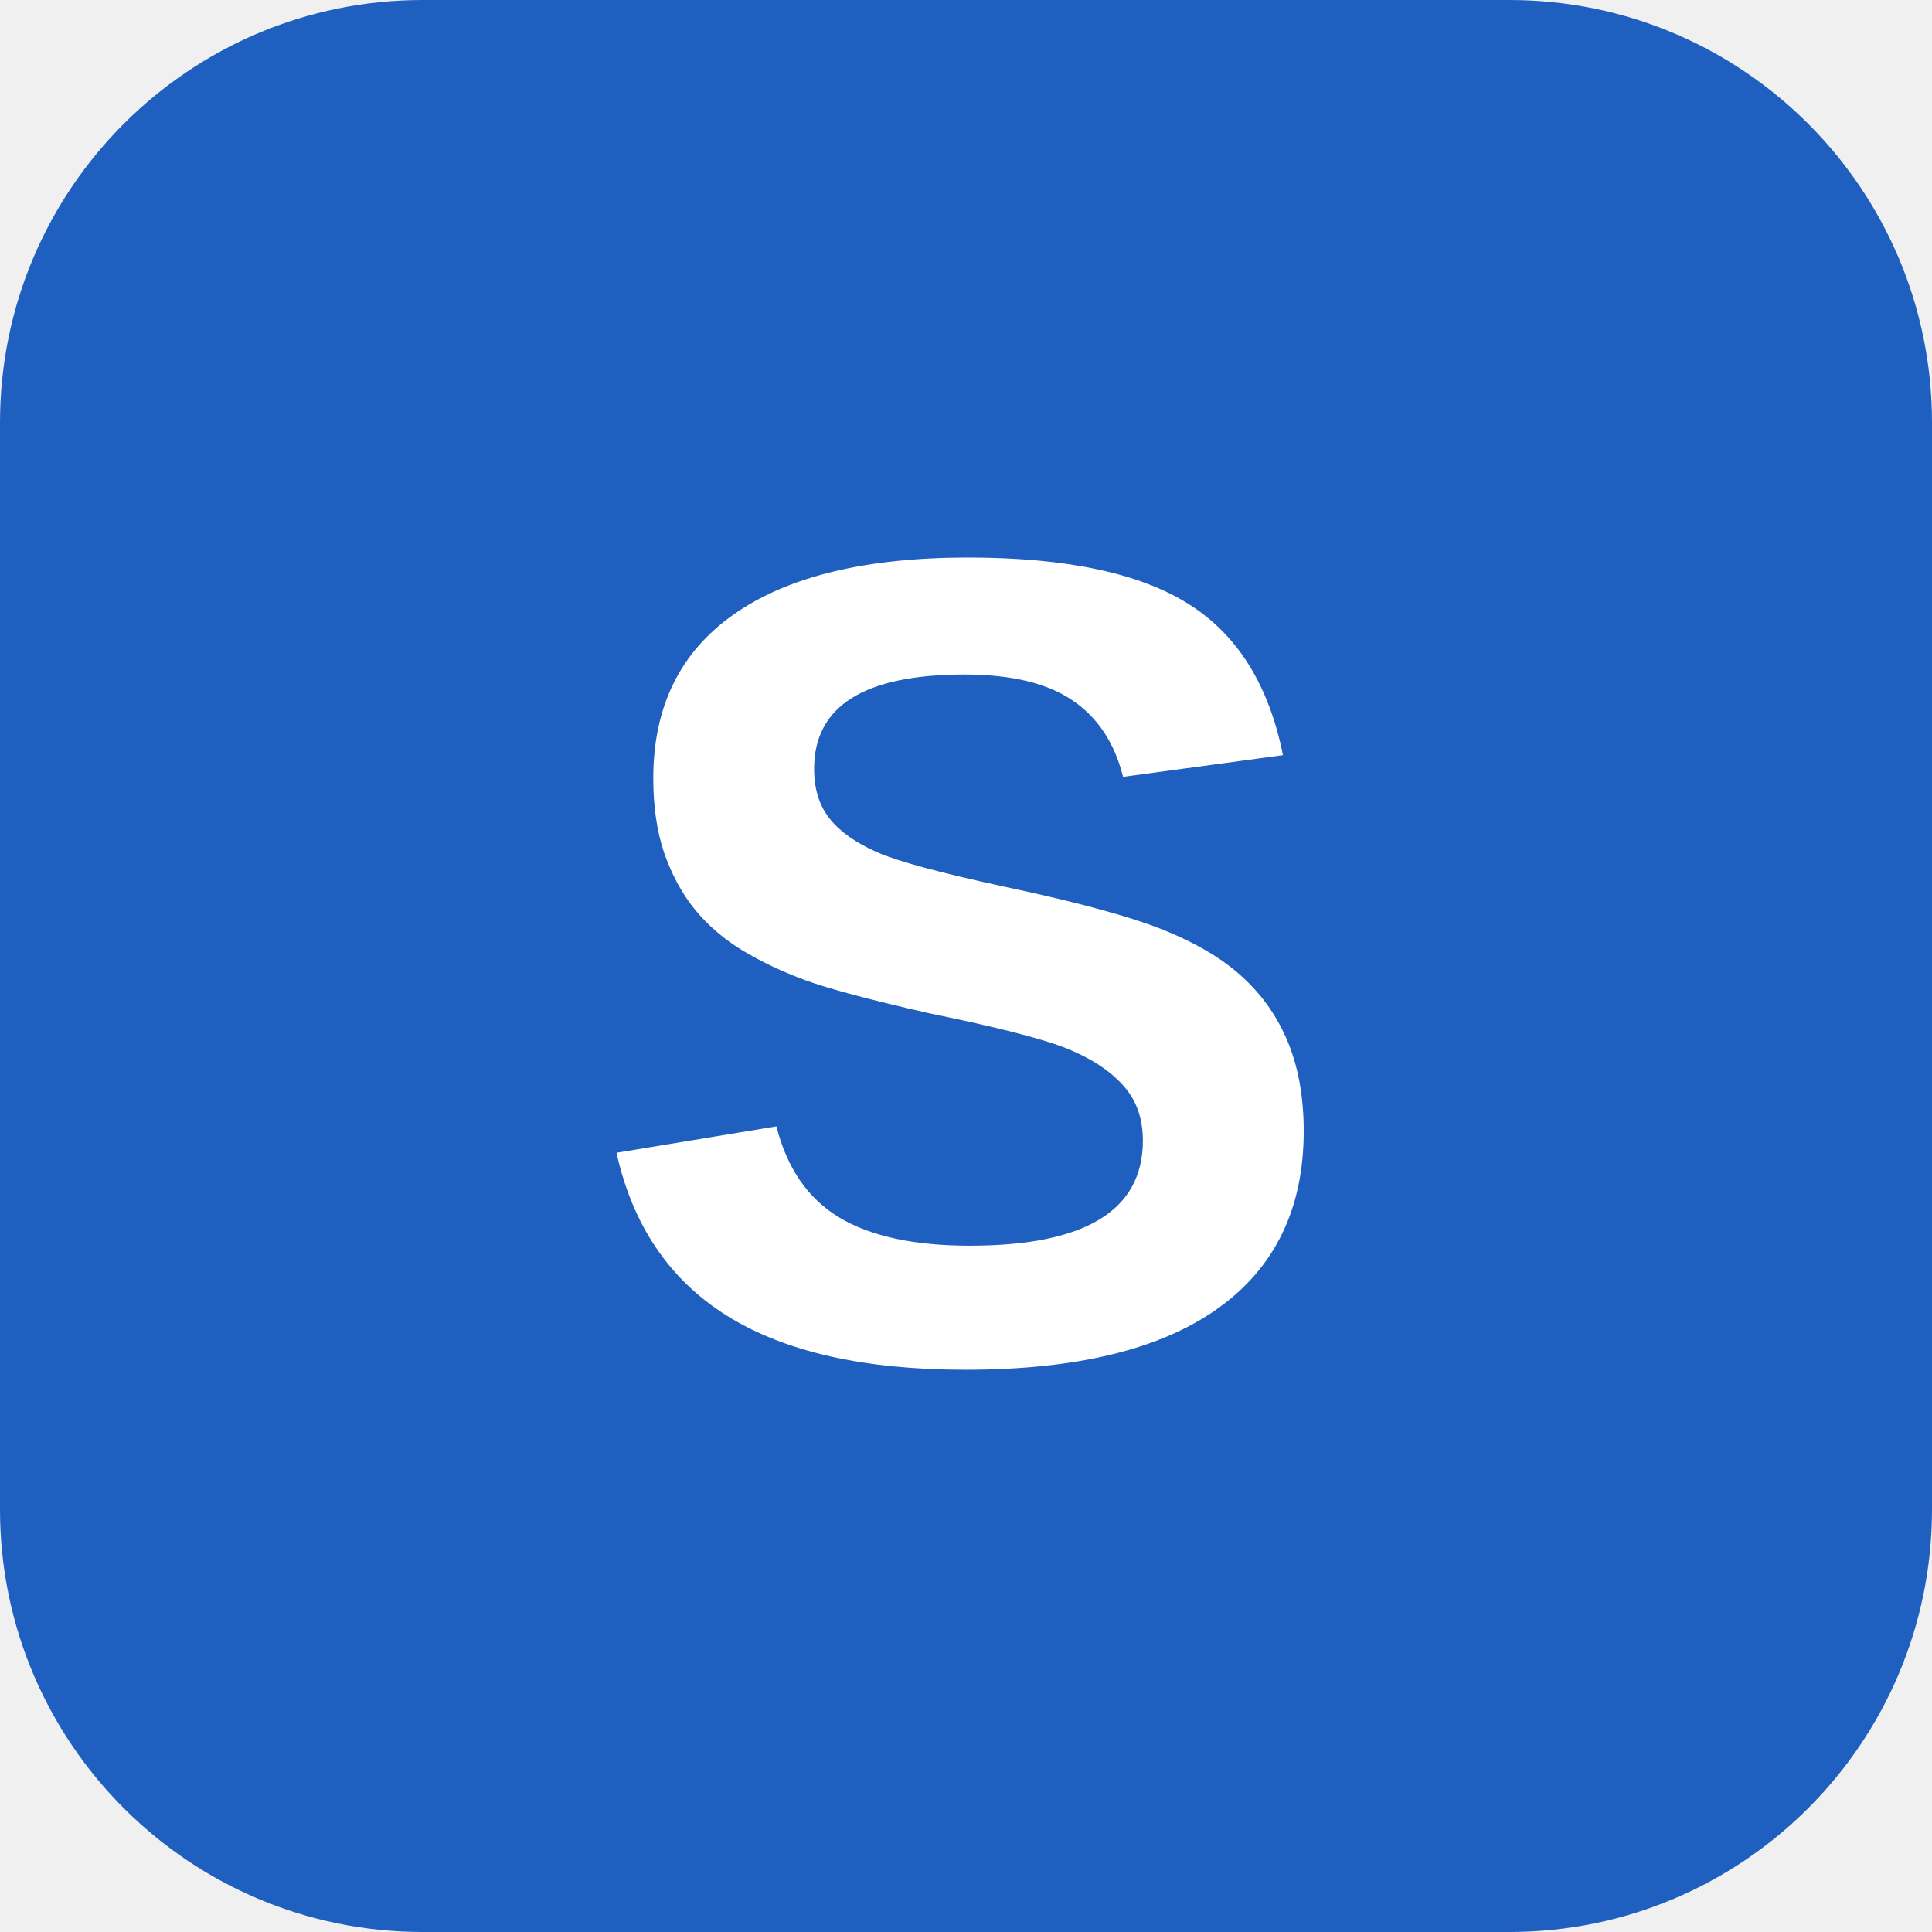
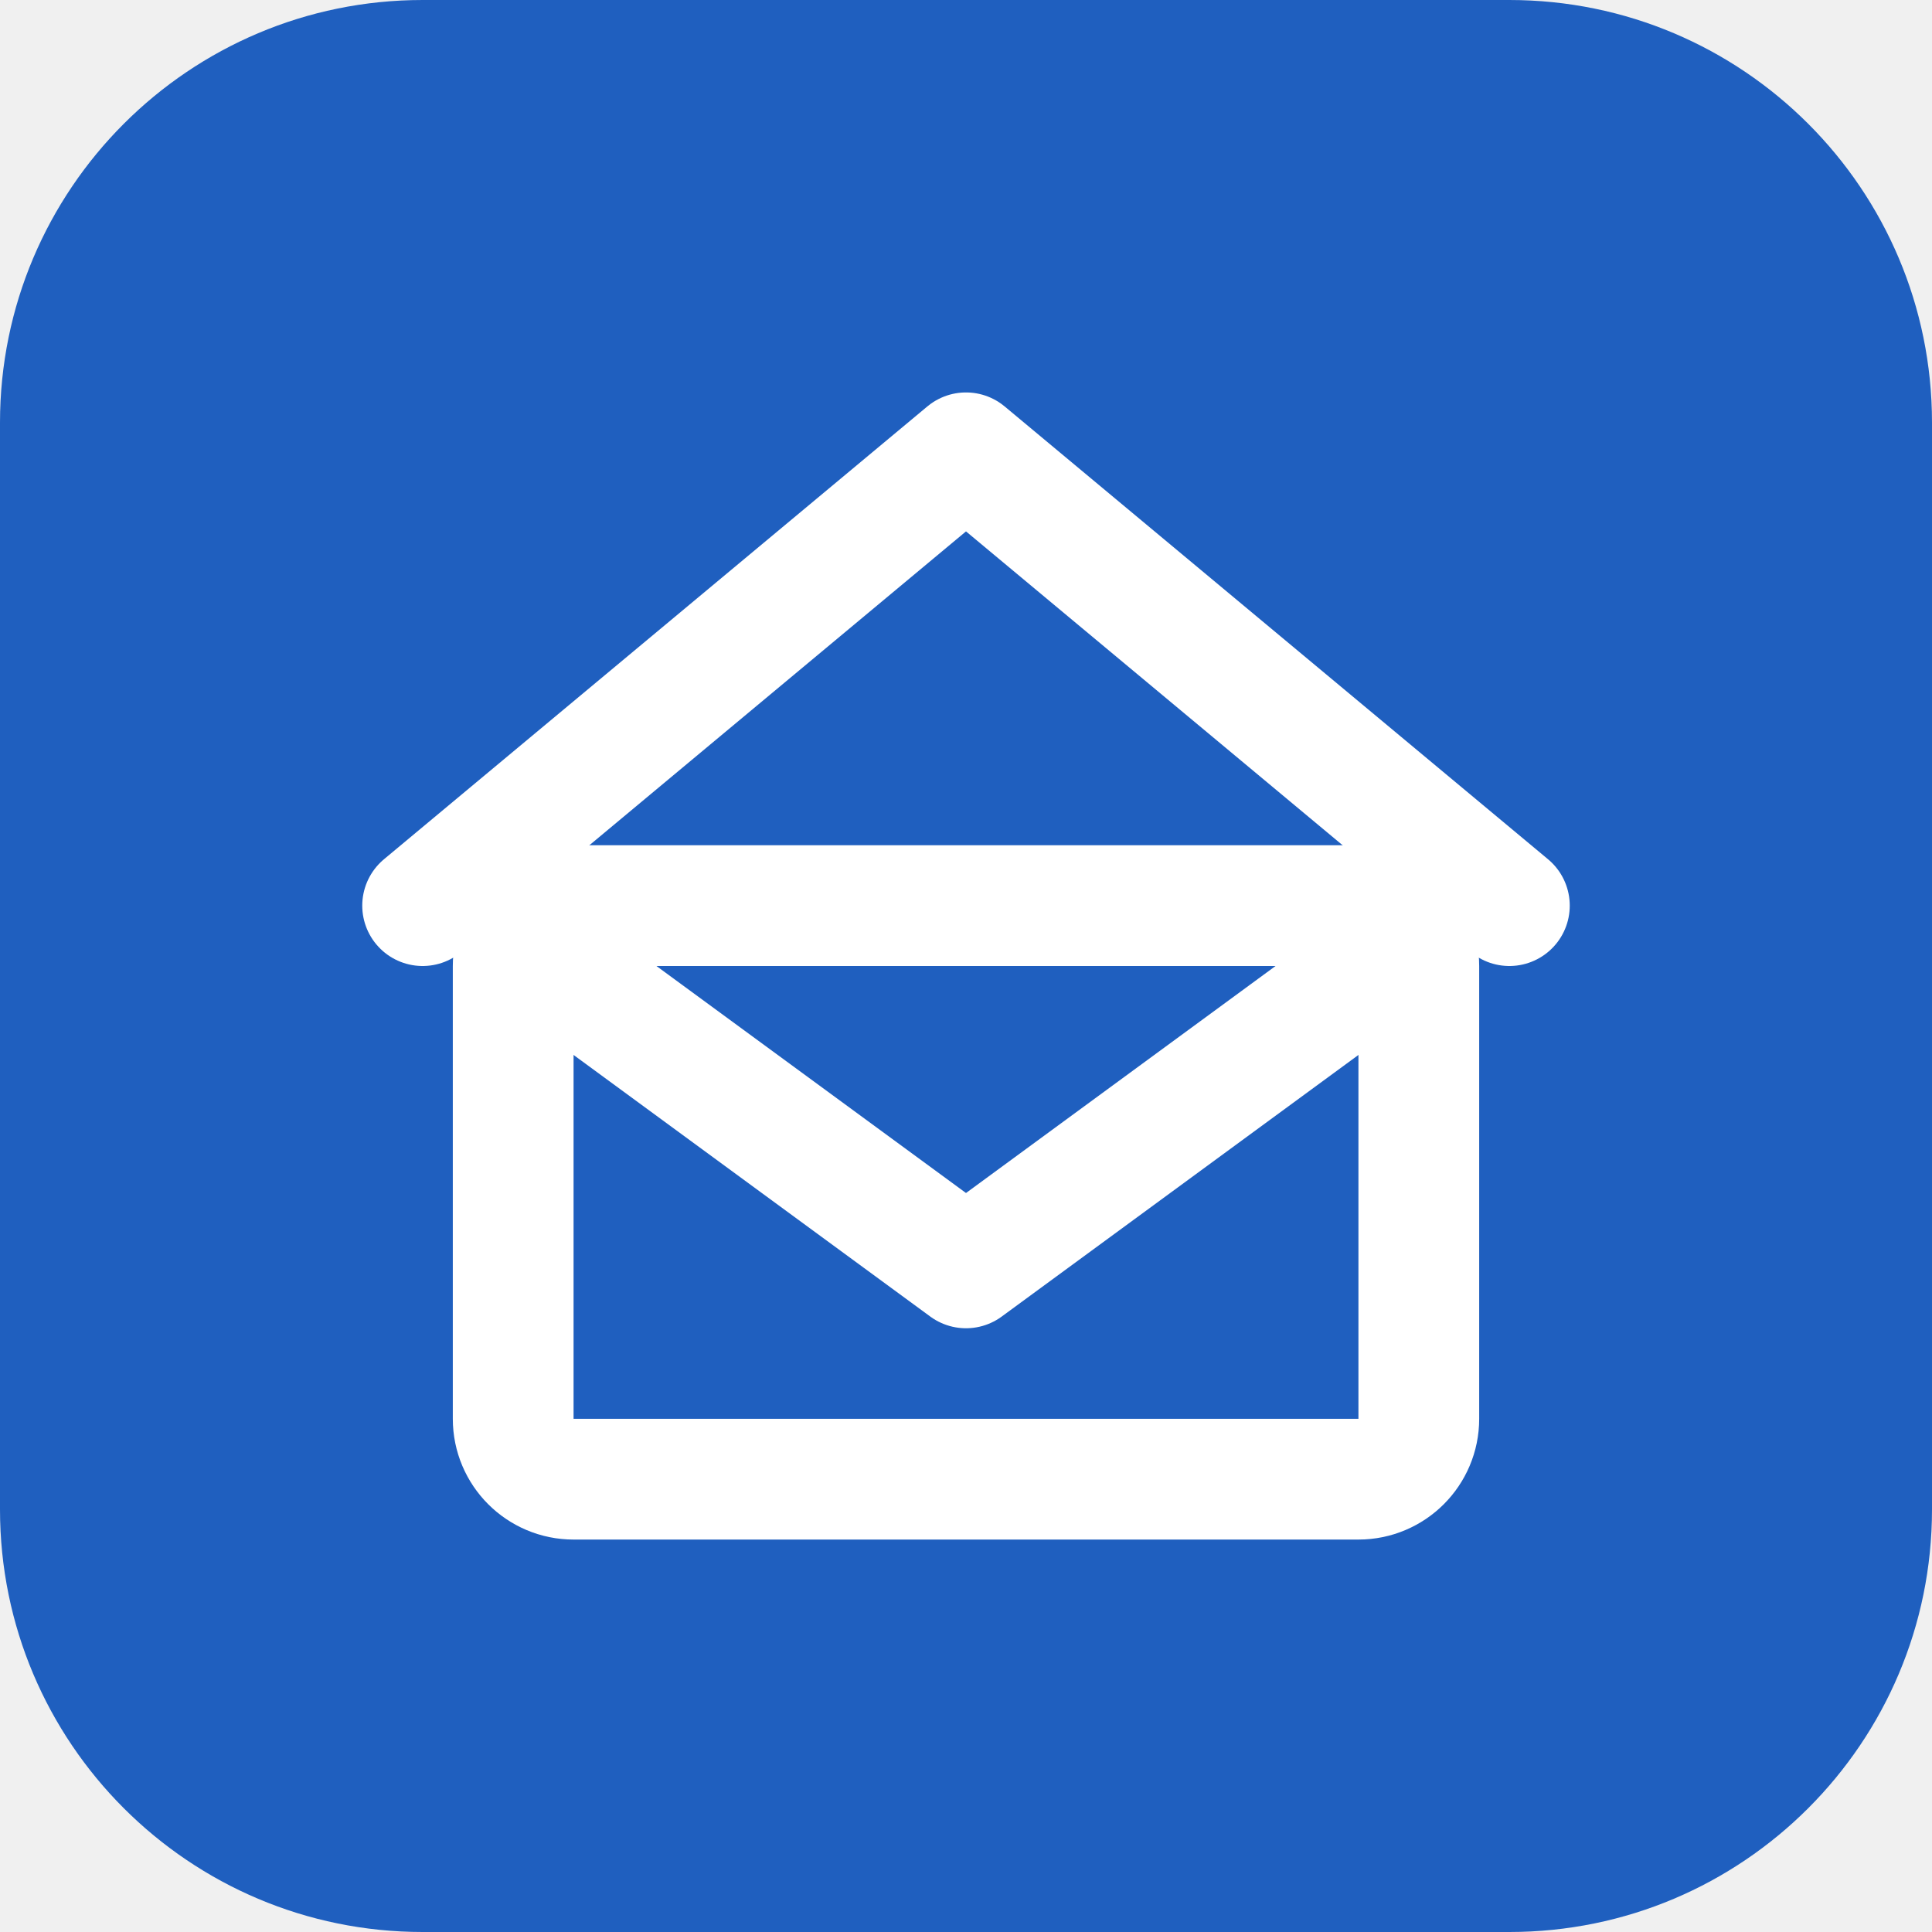
- <svg xmlns="http://www.w3.org/2000/svg" viewBox="0 0 64 64" role="img" aria-label="SOAZ HQ">
+ <svg xmlns="http://www.w3.org/2000/svg" viewBox="0 0 64 64">
  <rect width="64" height="64" rx="14" fill="#1f5fbf" />
-   <text x="32" y="45" text-anchor="middle" font-family="system-ui, -apple-system, Segoe UI, Arial, sans-serif" font-size="38" font-weight="700" fill="#ffffff">S</text>
+   <path d="M14 30 L32 15 L50 30" fill="none" stroke="#fff" stroke-width="4" stroke-linejoin="round" stroke-linecap="round" />
+   <rect x="17" y="30" width="30" height="19" rx="2" fill="none" stroke="#fff" stroke-width="4" stroke-linejoin="round" />
+   <path d="M17 31 L32 42 L47 31" fill="none" stroke="#fff" stroke-width="4" stroke-linejoin="round" stroke-linecap="round" />
</svg>
